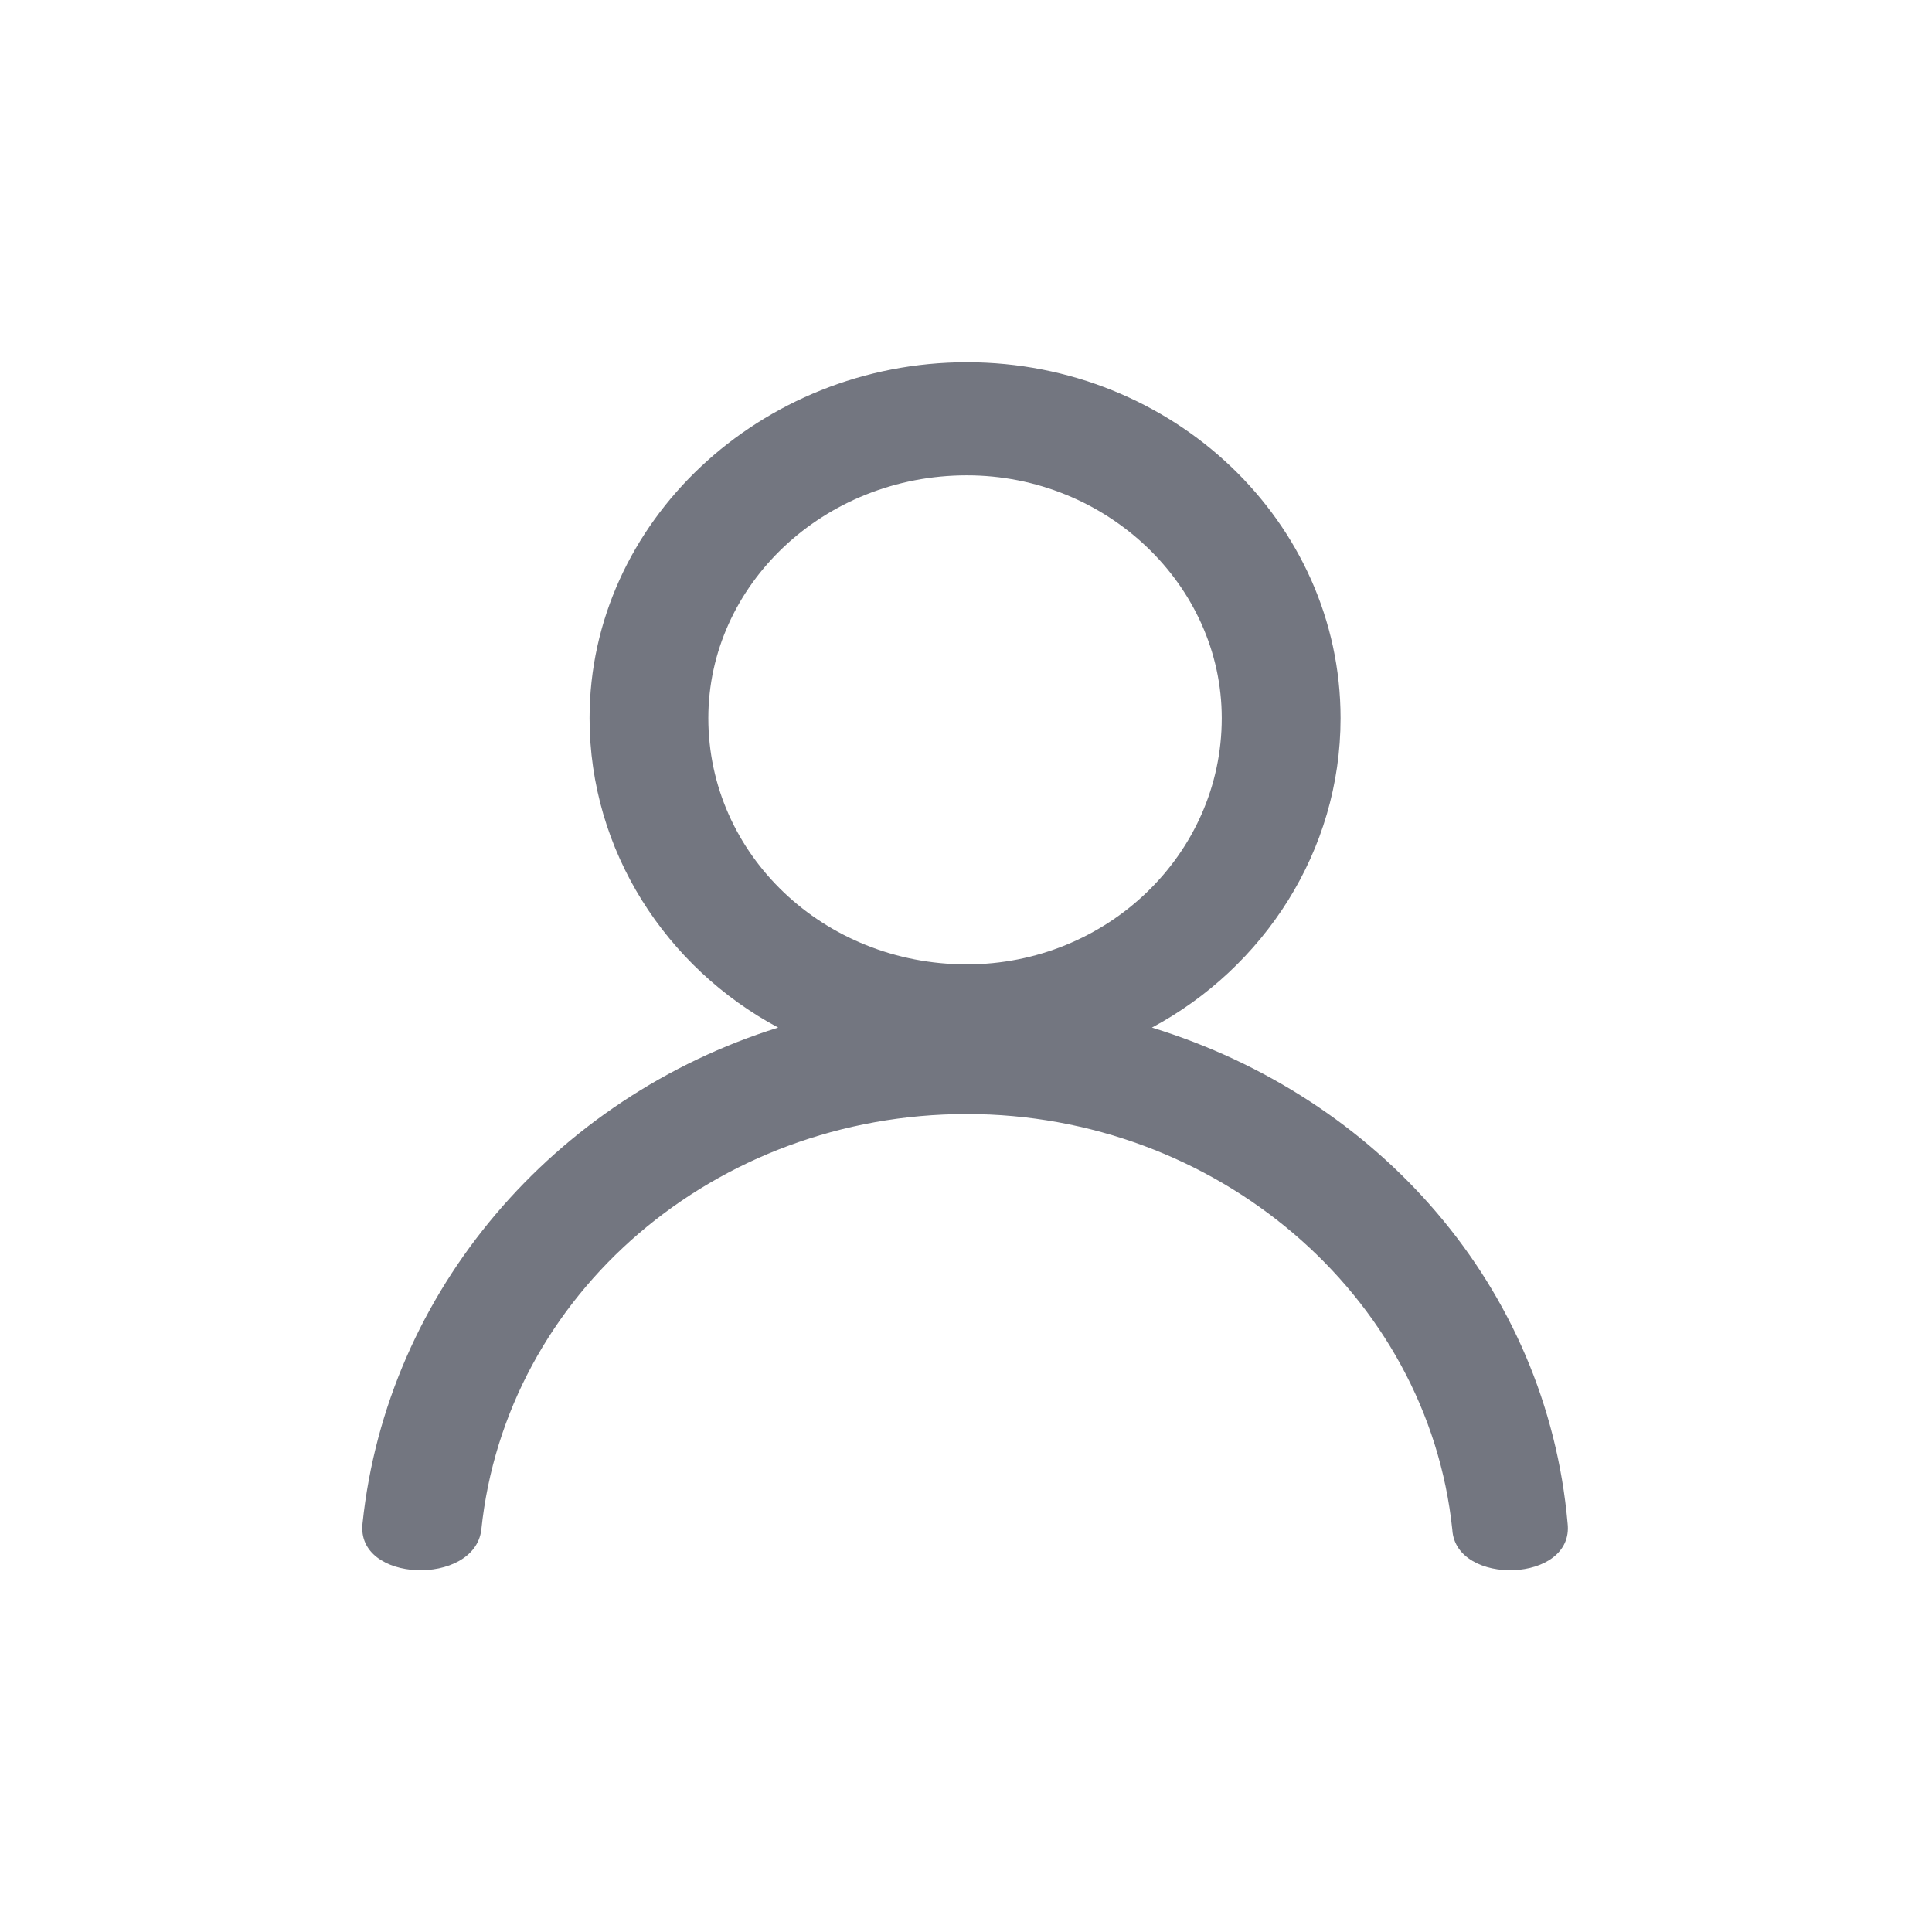
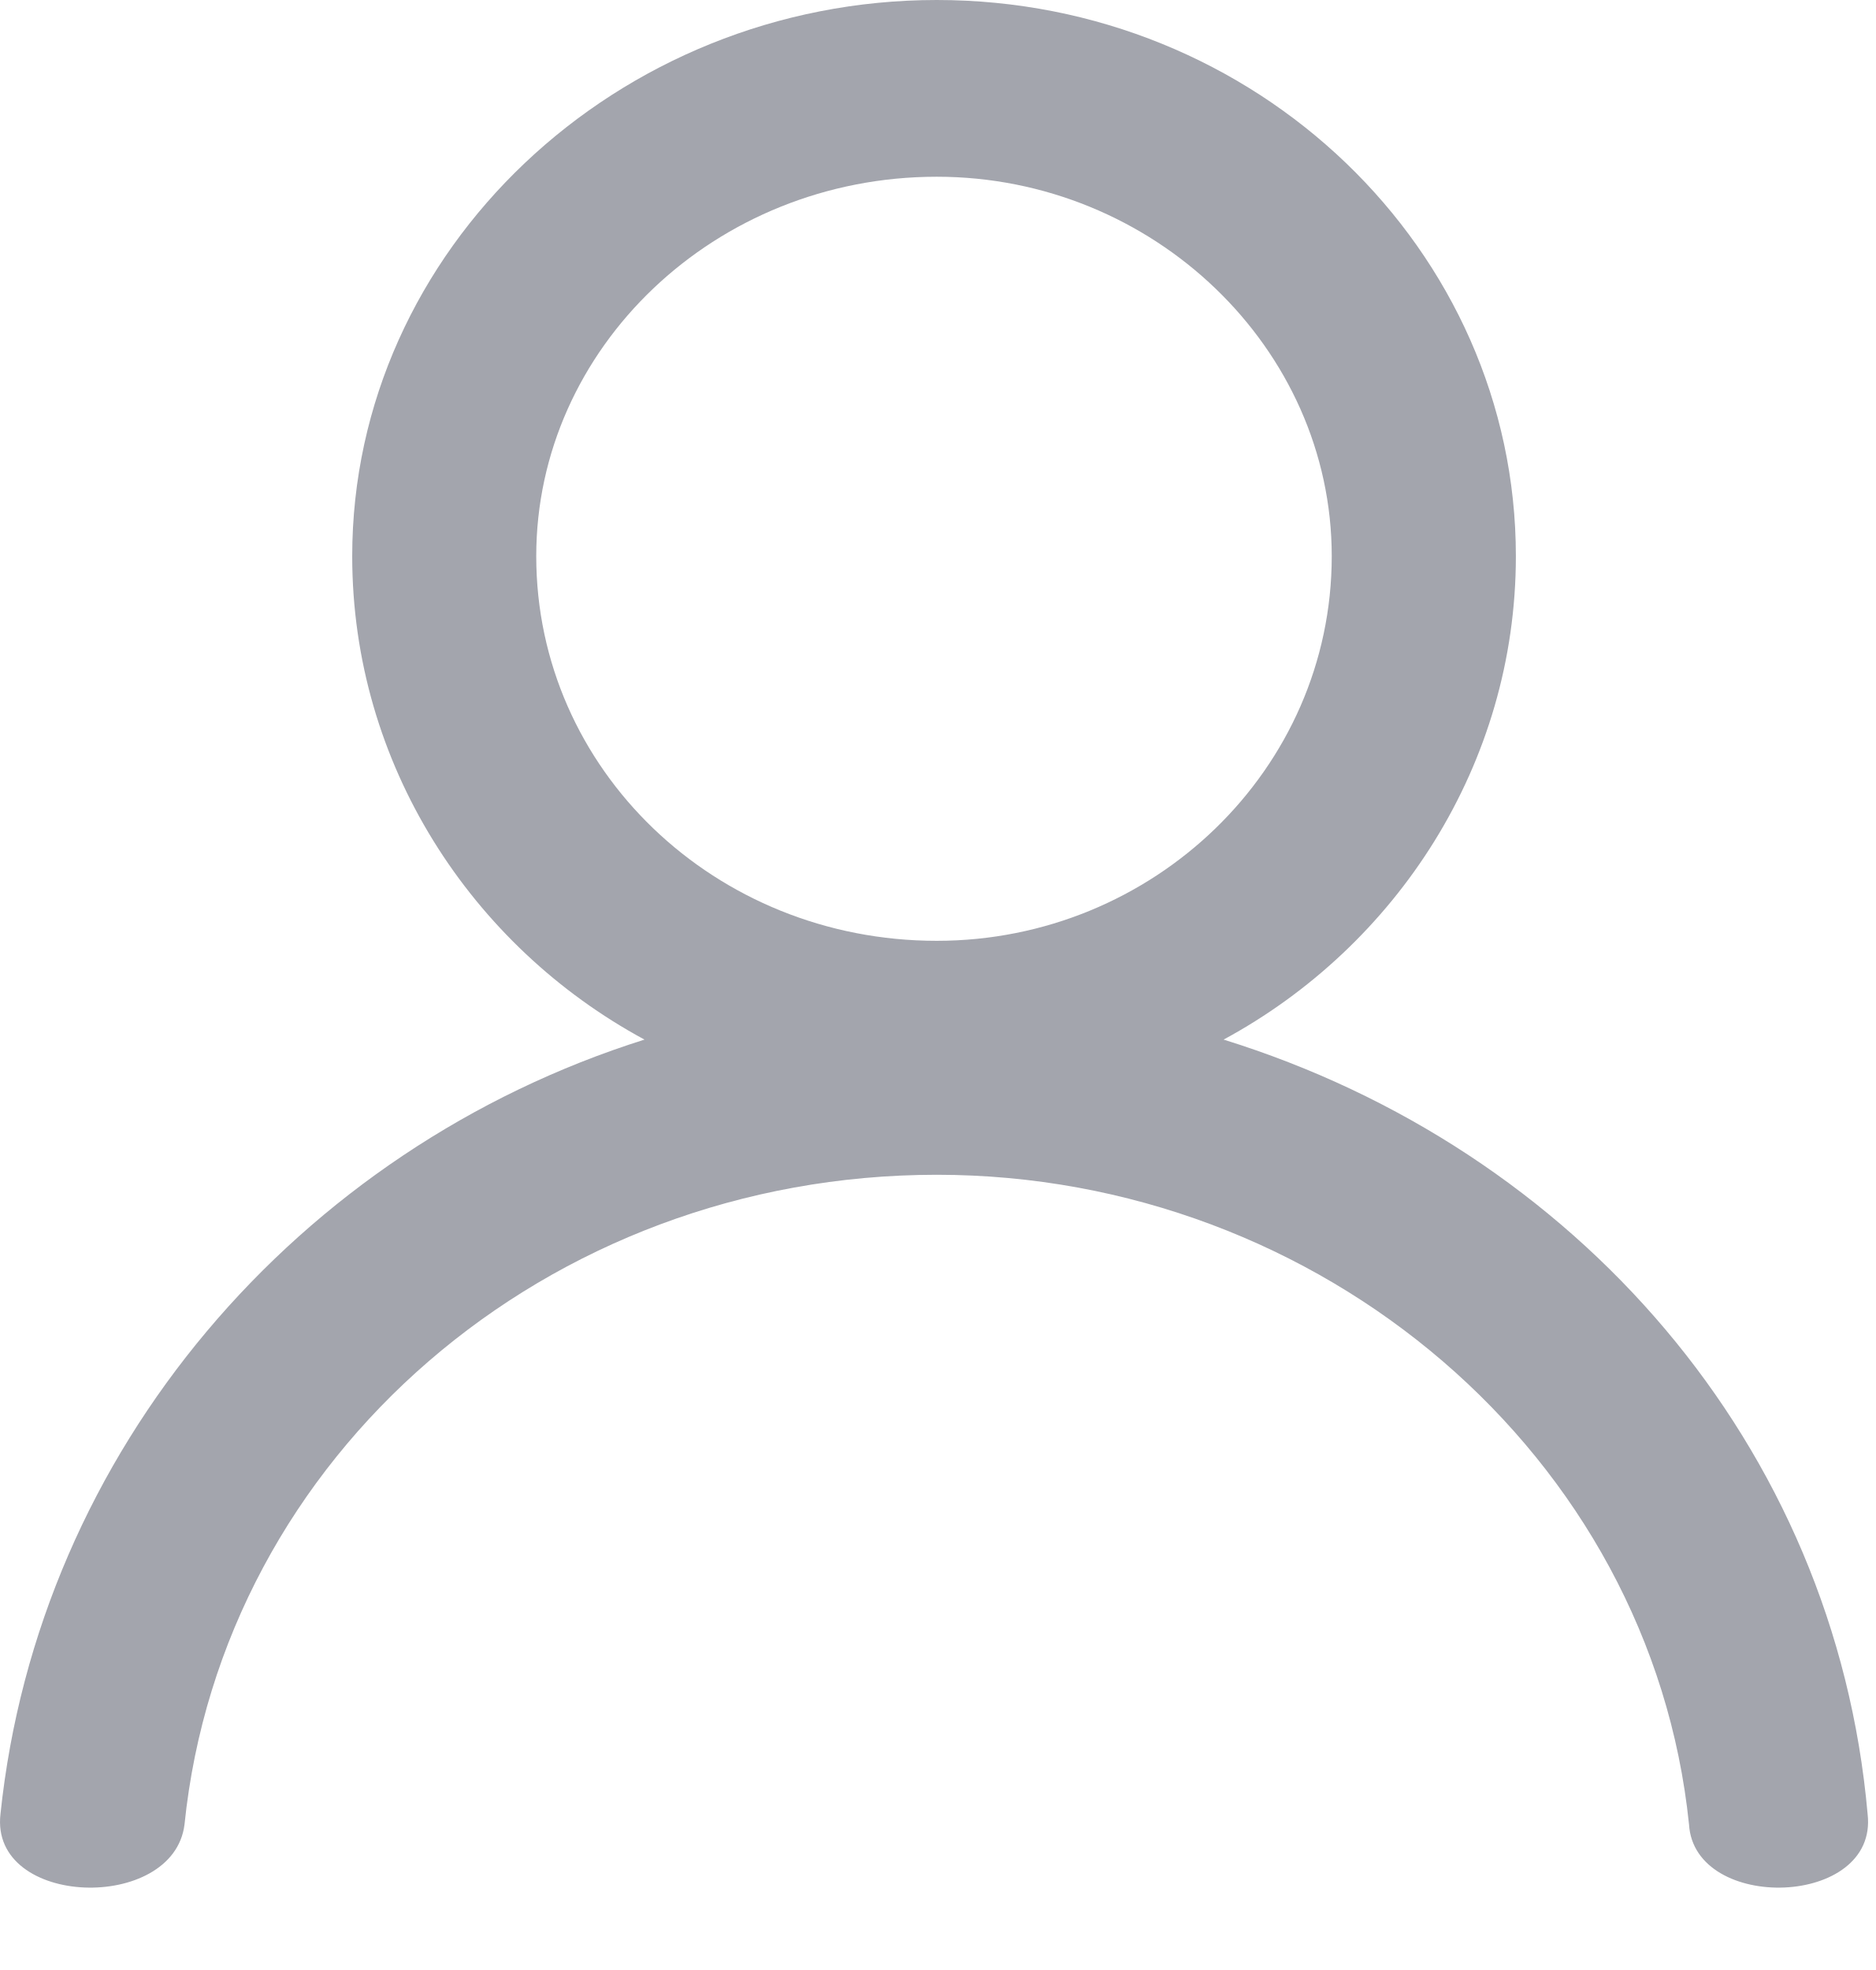
- <svg xmlns="http://www.w3.org/2000/svg" width="32" height="32" viewBox="0 0 32 32" fill="none">
-   <path d="M16.014 6C19.427 6 22.204 8.645 22.204 11.895C22.204 14.099 20.931 16.027 19.08 17.02C22.84 18.177 25.617 21.317 25.964 25.229C26.08 26.22 24.113 26.276 24.055 25.339C23.65 21.427 20.121 18.452 16.014 18.452C11.848 18.452 8.377 21.427 7.972 25.339C7.856 26.276 5.889 26.22 6.005 25.229C6.41 21.372 9.187 18.177 12.889 17.02C11.037 16.028 9.765 14.099 9.765 11.895C9.765 8.645 12.6 6 16.014 6ZM16.014 7.873C13.642 7.873 11.732 9.691 11.732 11.895C11.732 14.154 13.641 15.973 16.014 15.973C18.328 15.973 20.236 14.155 20.236 11.895C20.236 9.691 18.328 7.873 16.014 7.873Z" fill="#737680" />
+ <svg xmlns="http://www.w3.org/2000/svg" width="20" height="21" viewBox="0 0 20 21" fill="none">
+   <path d="M9.987 0C13.391 0 16.161 2.66 16.161 5.929C16.161 8.145 14.891 10.084 13.045 11.082C16.795 12.246 19.565 15.404 19.911 19.338C20.026 20.335 18.064 20.391 18.007 19.449C17.603 15.515 14.083 12.523 9.987 12.523C5.832 12.523 2.371 15.515 1.967 19.449C1.851 20.391 -0.11 20.335 0.005 19.338C0.409 15.459 3.178 12.246 6.871 11.082C5.024 10.085 3.755 8.145 3.755 5.929C3.755 2.66 6.583 0 9.987 0ZM9.987 1.884C7.622 1.884 5.717 3.712 5.717 5.929C5.717 8.2 7.621 10.029 9.987 10.029C12.295 10.029 14.198 8.201 14.198 5.929C14.198 3.712 12.295 1.884 9.987 1.884Z" fill="#A3A5AD" />
</svg>
